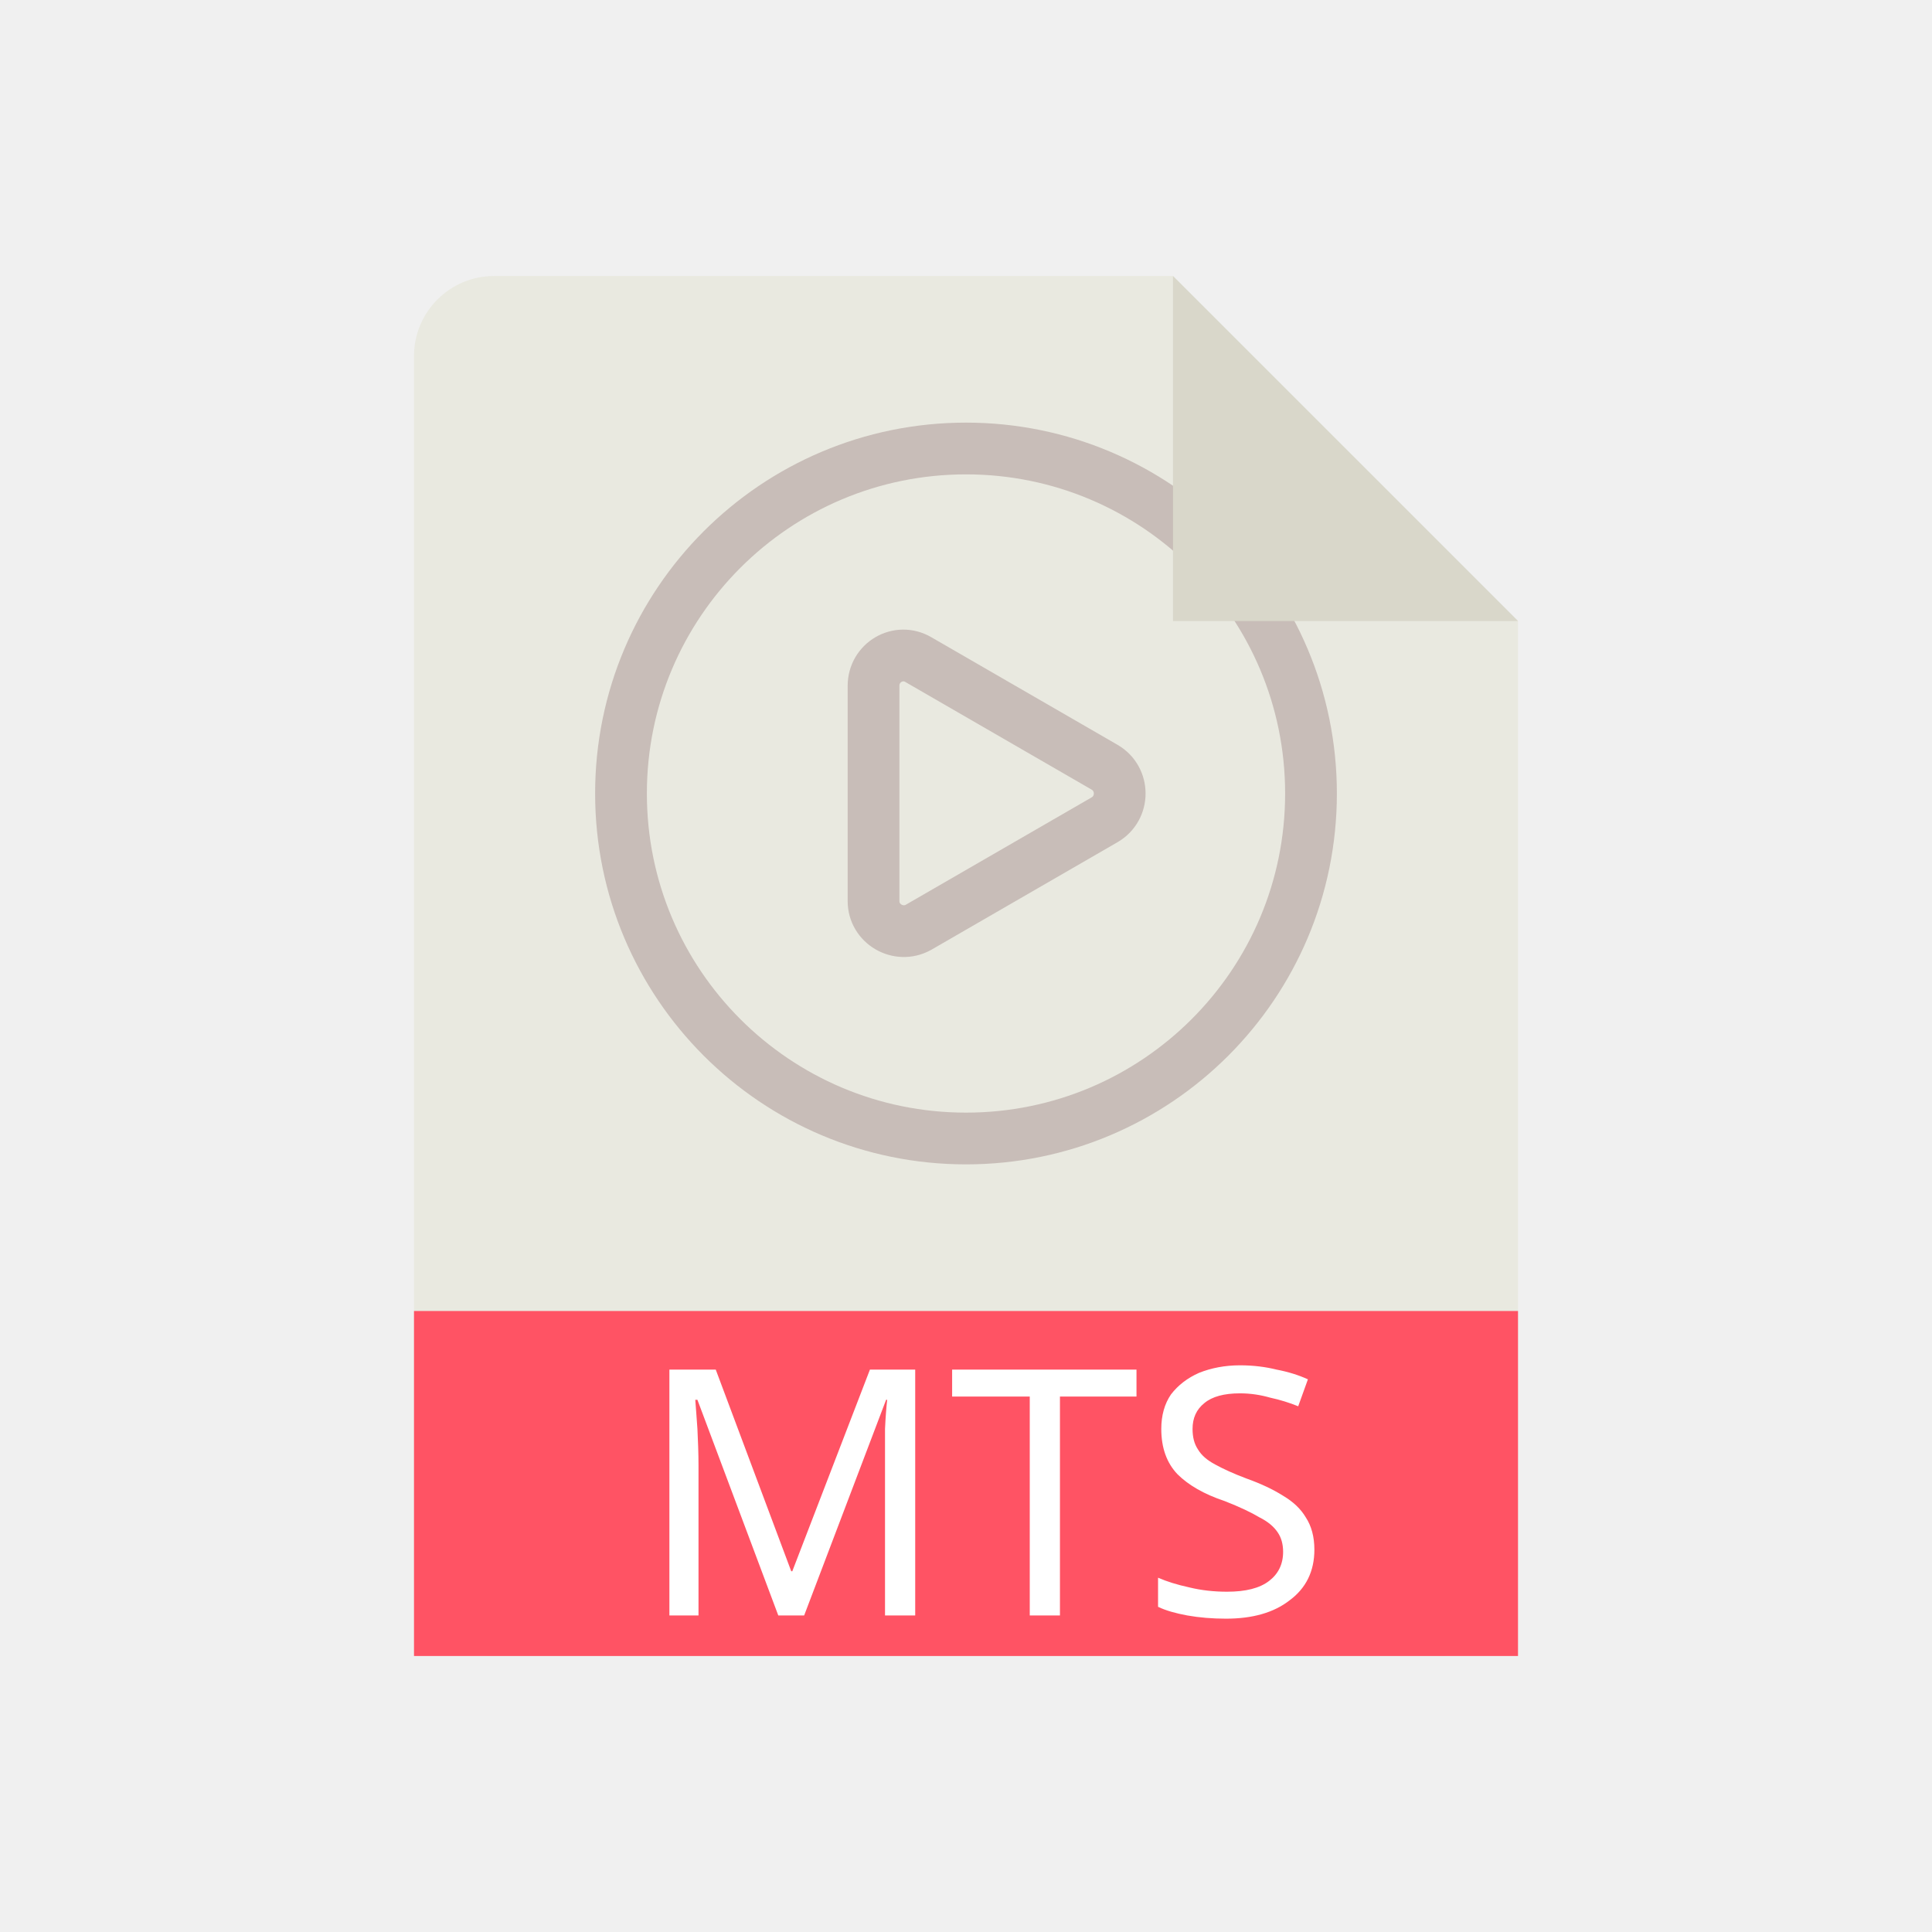
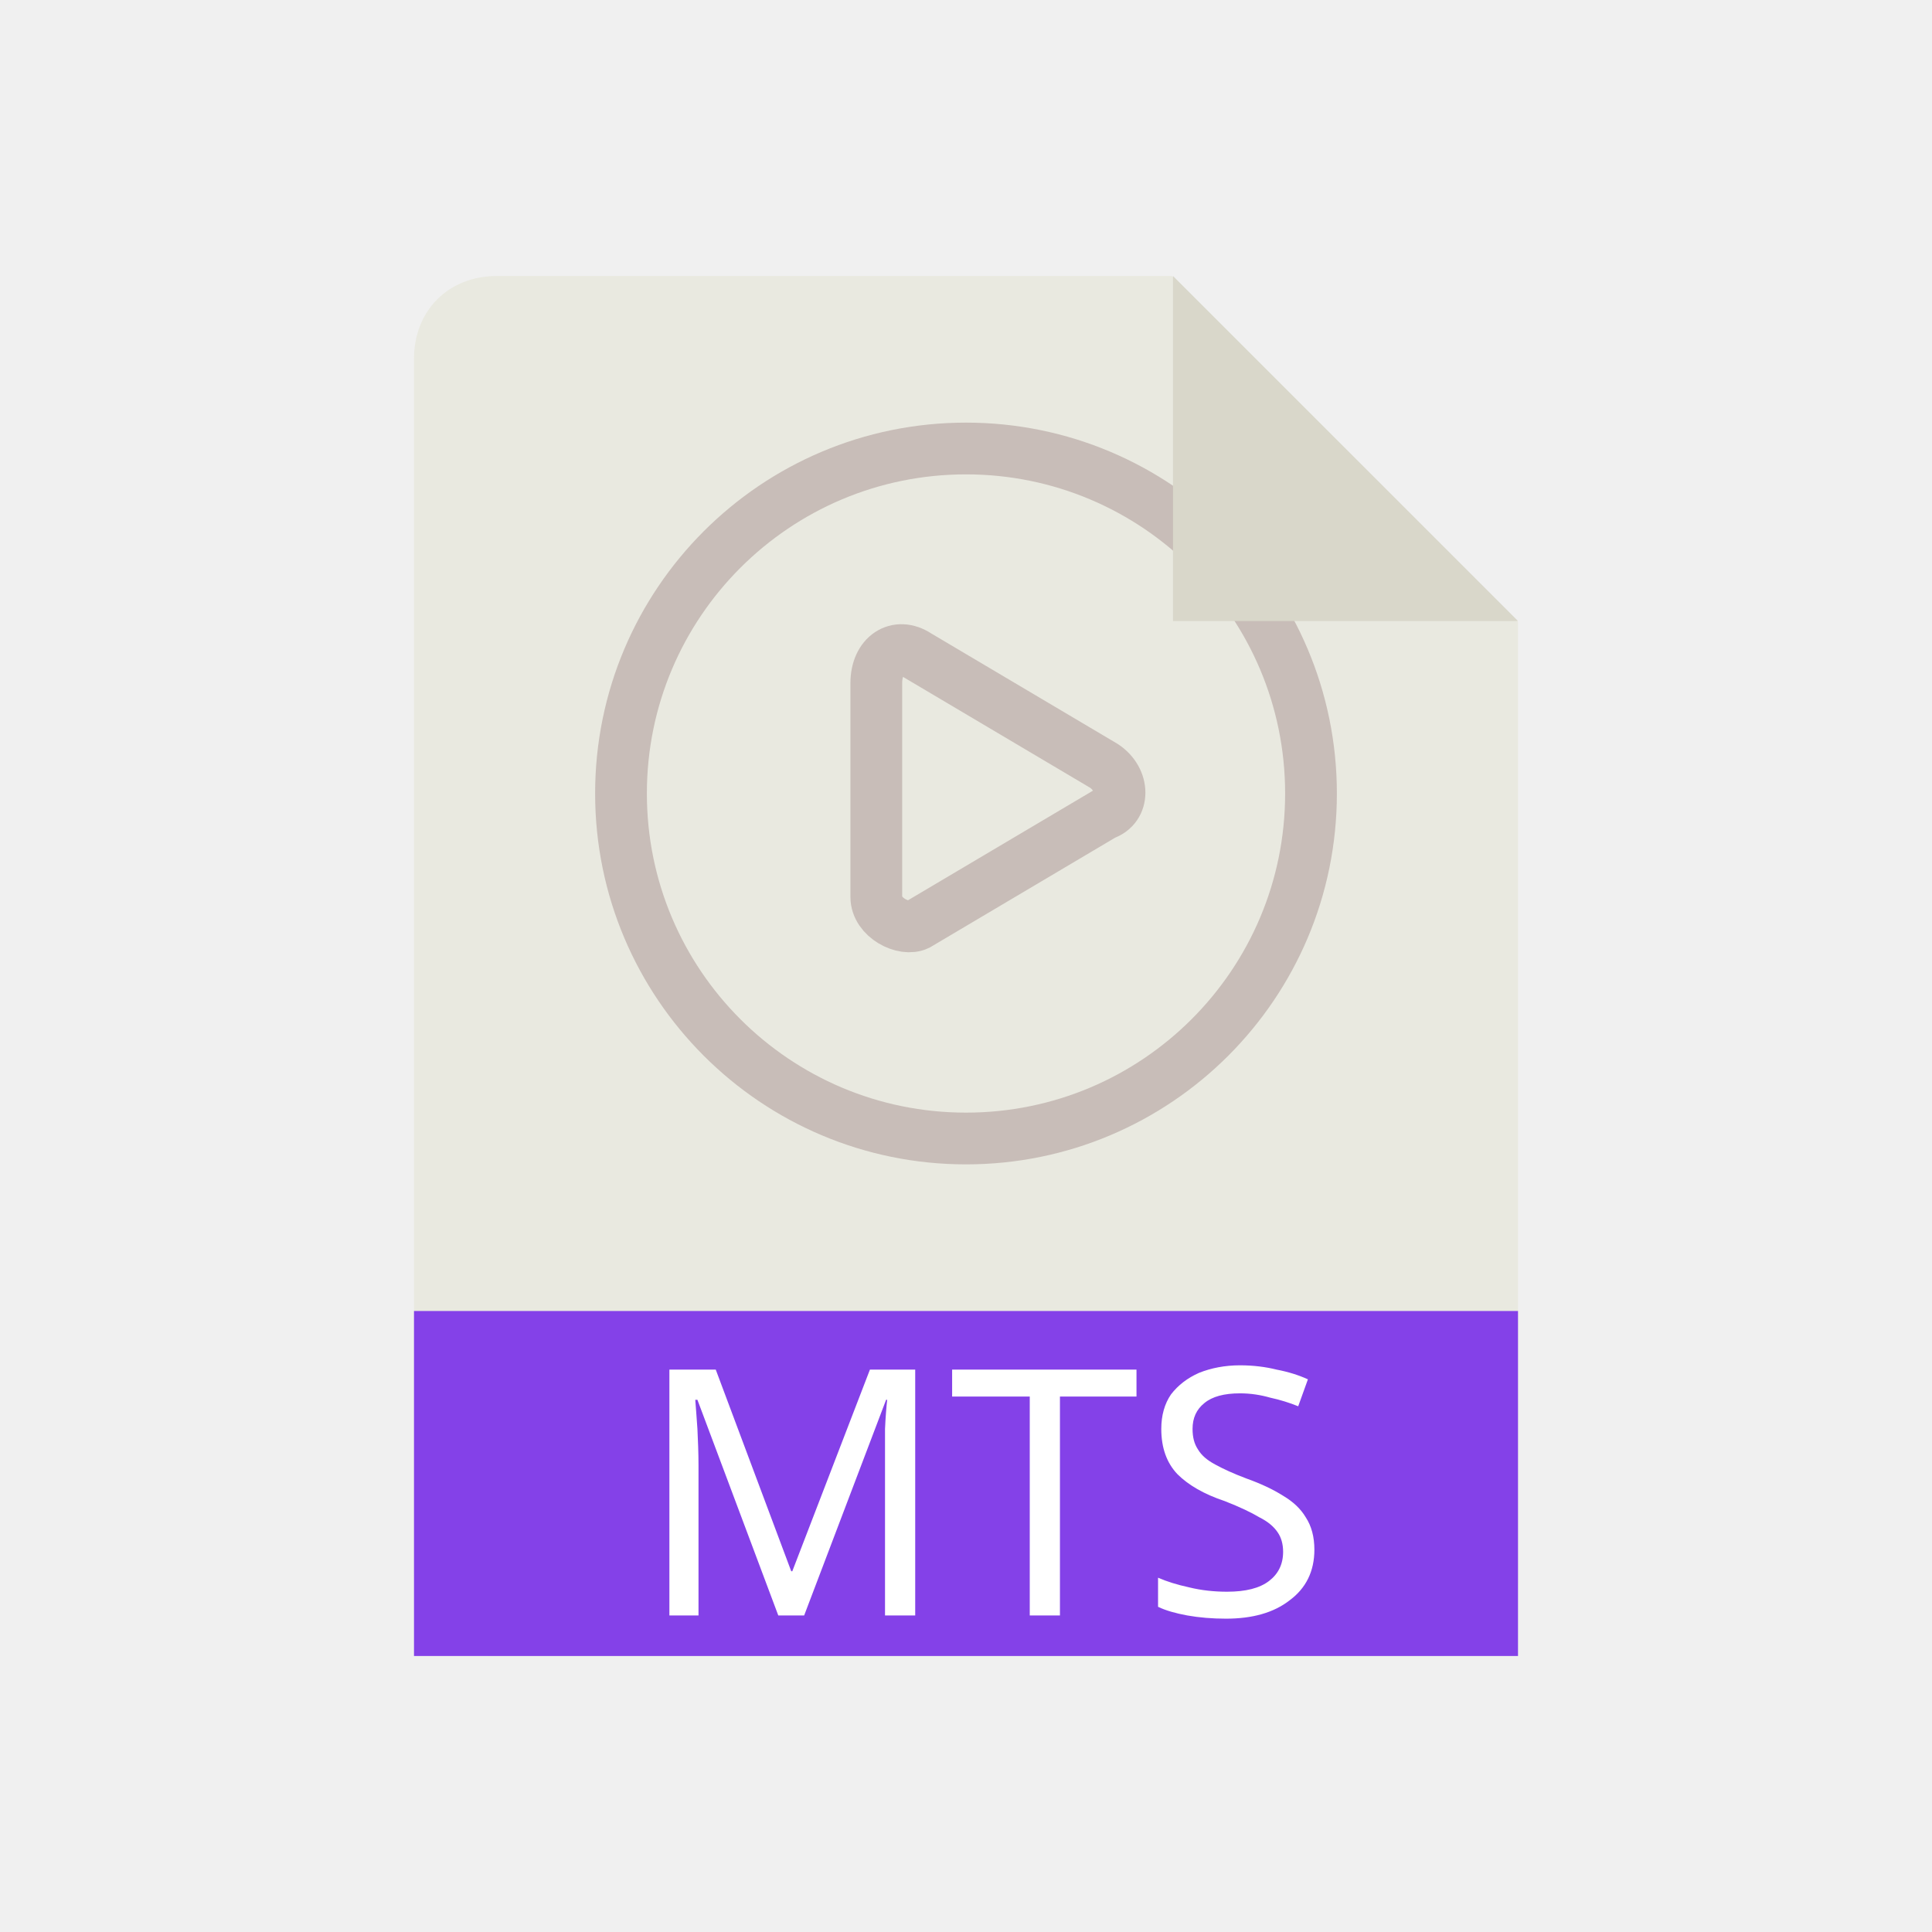
- <svg xmlns="http://www.w3.org/2000/svg" xmlns:xlink="http://www.w3.org/1999/xlink" version="1.1" x="0px" y="0px" viewBox="0 0 28 28" style="enable-background:new 0 0 28 28;" xml:space="preserve">
+ <svg xmlns="http://www.w3.org/2000/svg" xmlns:xlink="http://www.w3.org/1999/xlink" version="1.1" id="Layer_1" x="0px" y="0px" viewBox="0 0 28 28" style="enable-background:new 0 0 28 28;" xml:space="preserve">
  <style type="text/css">
- 	.st0{clip-path:url(#SVGID_00000158017093233408546000000015839370382862230455_);}
+ 	.st0{clip-path:url(#SVGID_00000085224104485808880520000009009269211216162438_);}
	.st1{fill:#E9E9E0;}
	.st2{fill:none;stroke:#C8BDB8;stroke-width:0.75;stroke-miterlimit:10;}
	.st3{fill:#D9D7CA;}
- 	.st4{fill:#FF5364;}
+ 	.st4{fill:#8441E8;}
	.st5{fill:#FFFFFF;}
	.st6{font-family:'Tahoma';}
	.st7{font-size:5px;}
</style>
  <g id="Guides">
</g>
  <g id="Background">
    <g>
-       <defs>
-         <rect id="SVGID_1_" x="1.79" y="2.52" transform="matrix(-0.7071 0.7071 -0.7071 -0.7071 32.549 17.0178)" width="21.92" height="25.46" />
-       </defs>
-       <clipPath id="SVGID_00000057827819021782250810000013425561447363698107_">
-         <use xlink:href="#SVGID_1_" style="overflow:visible;" />
-       </clipPath>
-       <g style="clip-path:url(#SVGID_00000057827819021782250810000013425561447363698107_);">
-         <path class="st1" d="M20.84,24H7.16C6.52,24,6,23.48,6,22.84V5.16C6,4.52,6.52,4,7.16,4h13.67C21.48,4,22,4.52,22,5.16v17.67     C22,23.48,21.48,24,20.84,24z" />
+       <g>
+         <defs>
+           <rect id="SVGID_1_" x="1.8" y="2.5" transform="matrix(0.7071 -0.7071 0.7071 0.7071 -7.049 13.4824)" width="21.9" height="25.5" />
+         </defs>
+         <clipPath id="SVGID_00000031913569700803598810000006320932912307831187_">
+           <use xlink:href="#SVGID_1_" style="overflow:visible;" />
+         </clipPath>
+         <g style="clip-path:url(#SVGID_00000031913569700803598810000006320932912307831187_);">
+           <path class="st1" d="M20.8,24H7.2C6.5,24,6,23.5,6,22.8V5.2C6,4.5,6.5,4,7.2,4h13.7C21.5,4,22,4.5,22,5.2v17.7      C22,23.5,21.5,24,20.8,24z" />
+         </g>
      </g>
    </g>
    <circle class="st2" cx="14" cy="11.5" r="5" />
    <polyline class="st3" points="22,9 17,9 17,4  " />
    <rect x="6" y="19" class="st4" width="16" height="5" />
    <text transform="matrix(1 0 0 1 9.217 23.4121)" class="st5 st6 st7">MTS</text>
-     <path class="st2" d="M16.01,11.12l-2.7-1.56c-0.29-0.17-0.65,0.04-0.65,0.38v3.12c0,0.33,0.36,0.54,0.65,0.38l2.7-1.56   C16.3,11.71,16.3,11.29,16.01,11.12z" />
+     <path class="st2" d="M16,11.1l-2.7-1.6c-0.3-0.2-0.6,0-0.6,0.4v3.1c0,0.3,0.4,0.5,0.6,0.4l2.7-1.6C16.3,11.7,16.3,11.3,16,11.1z" />
  </g>
</svg>
